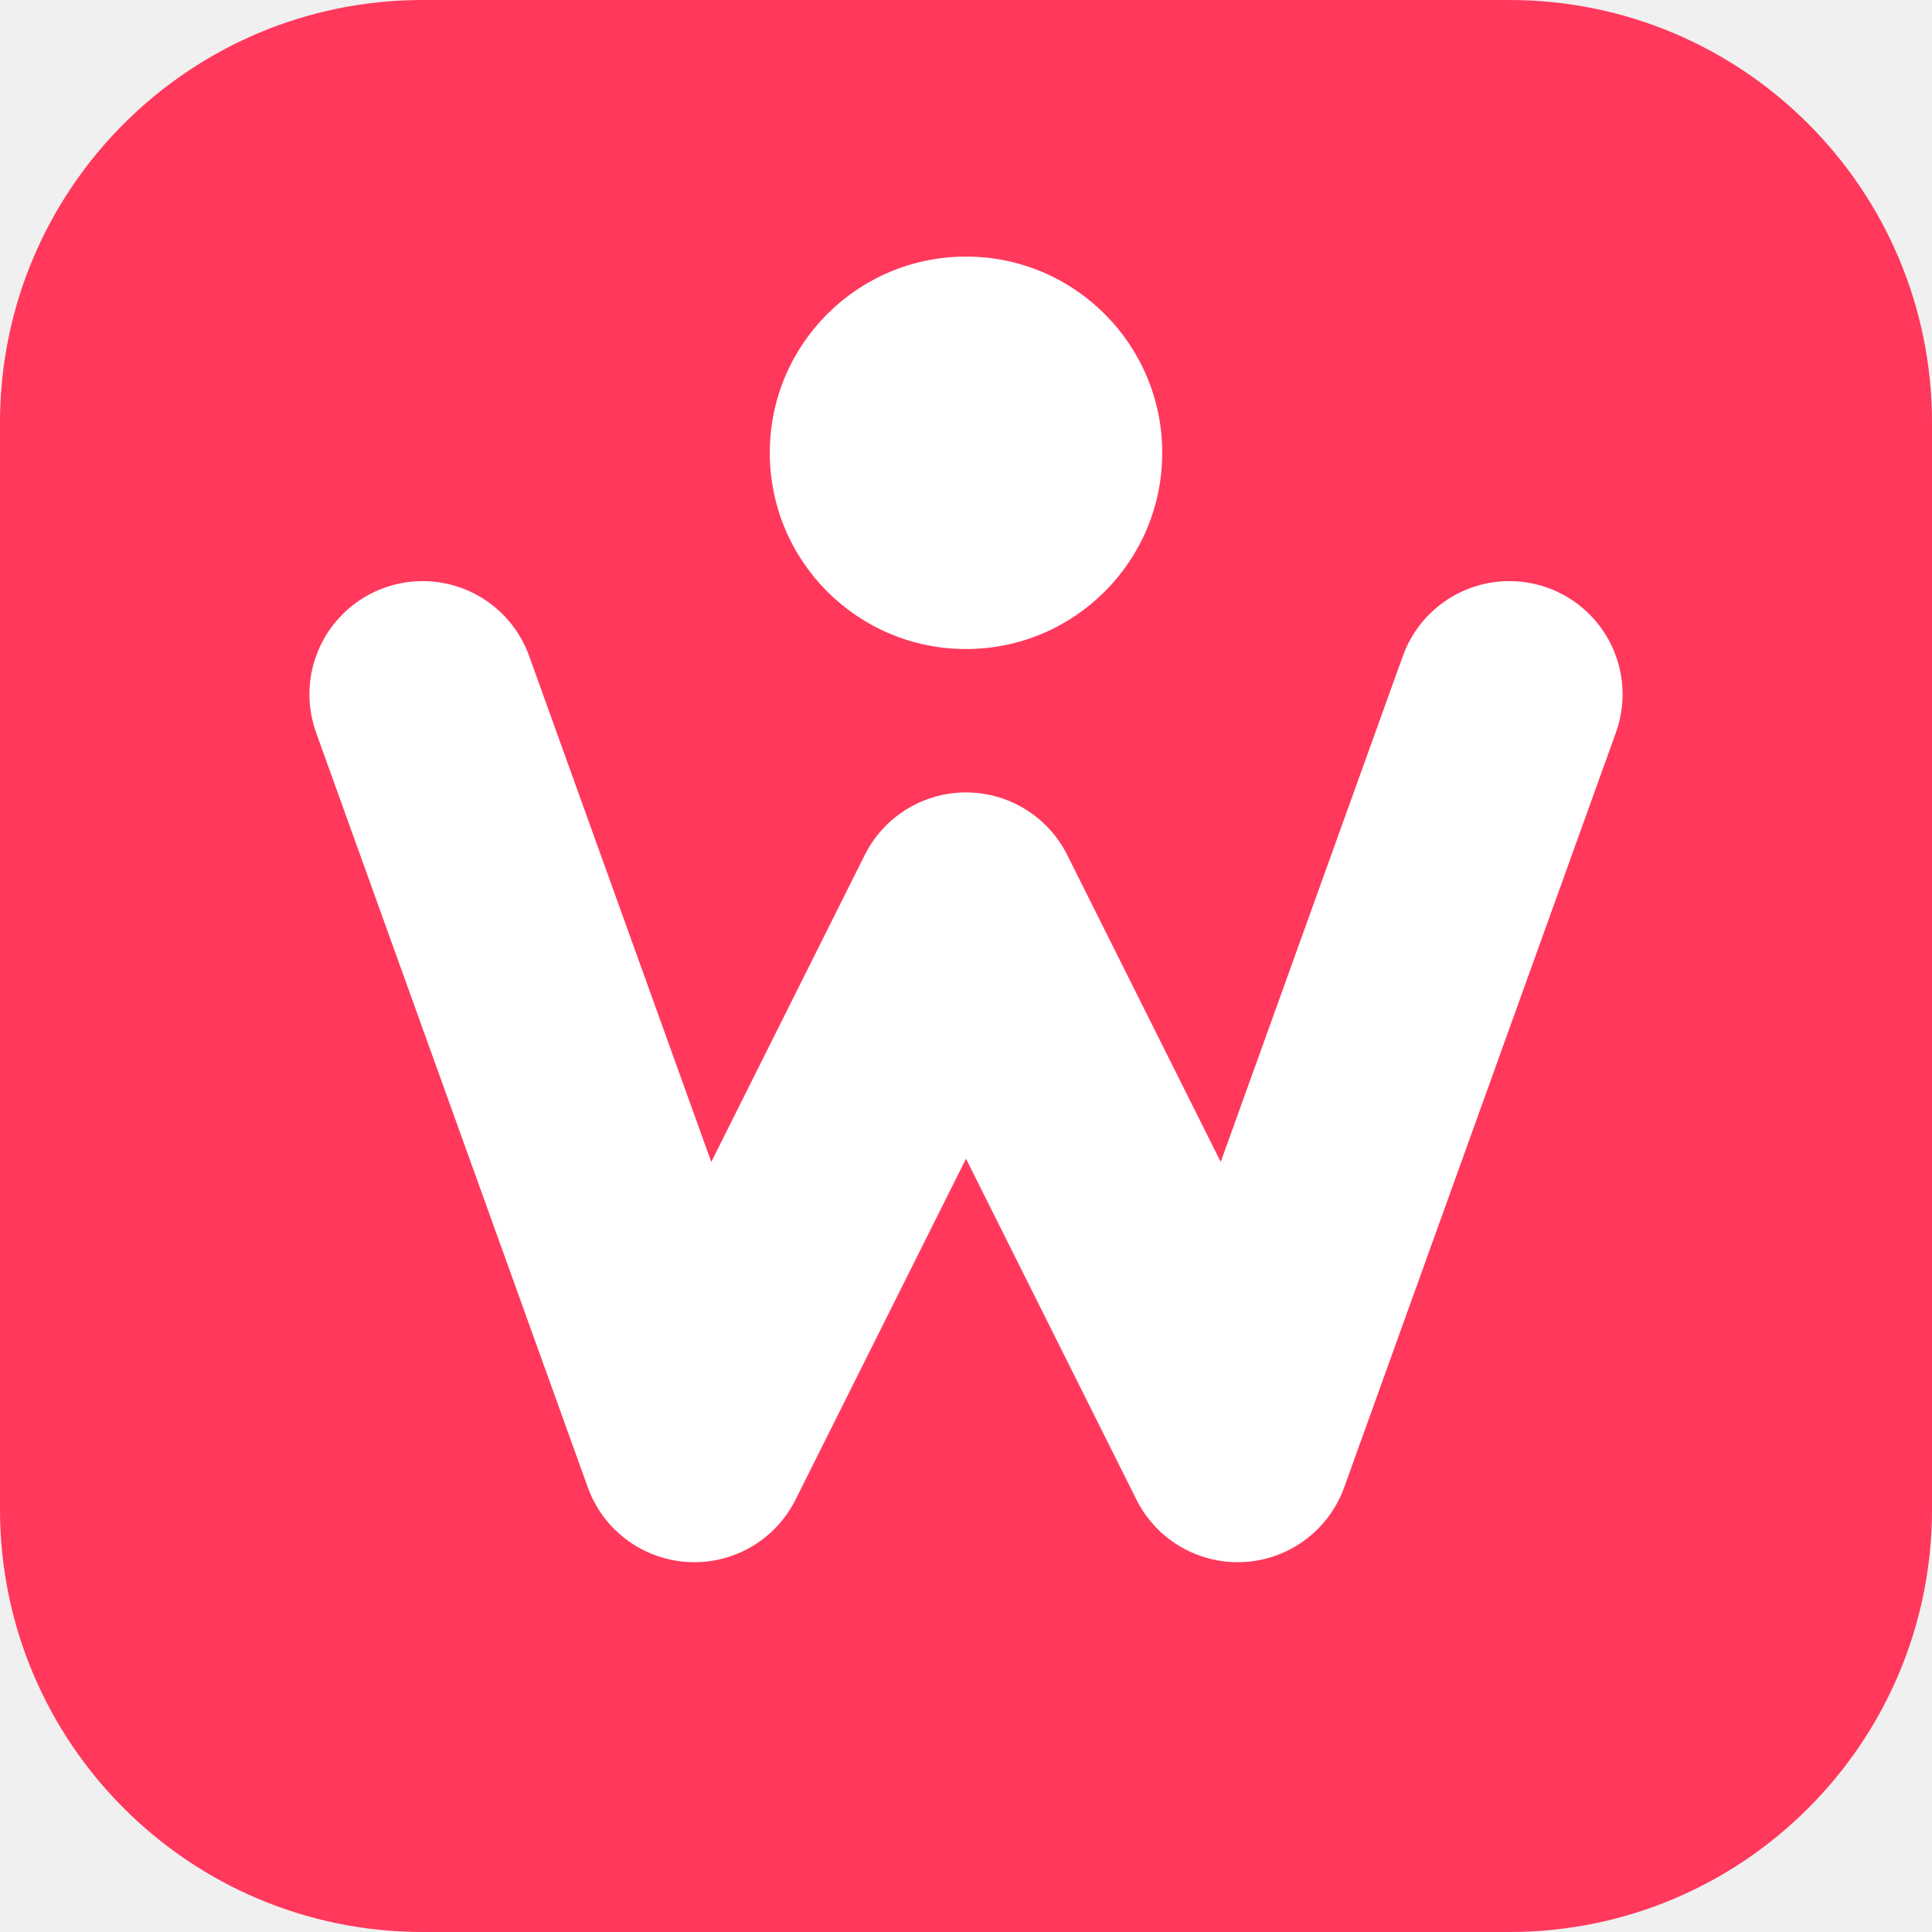
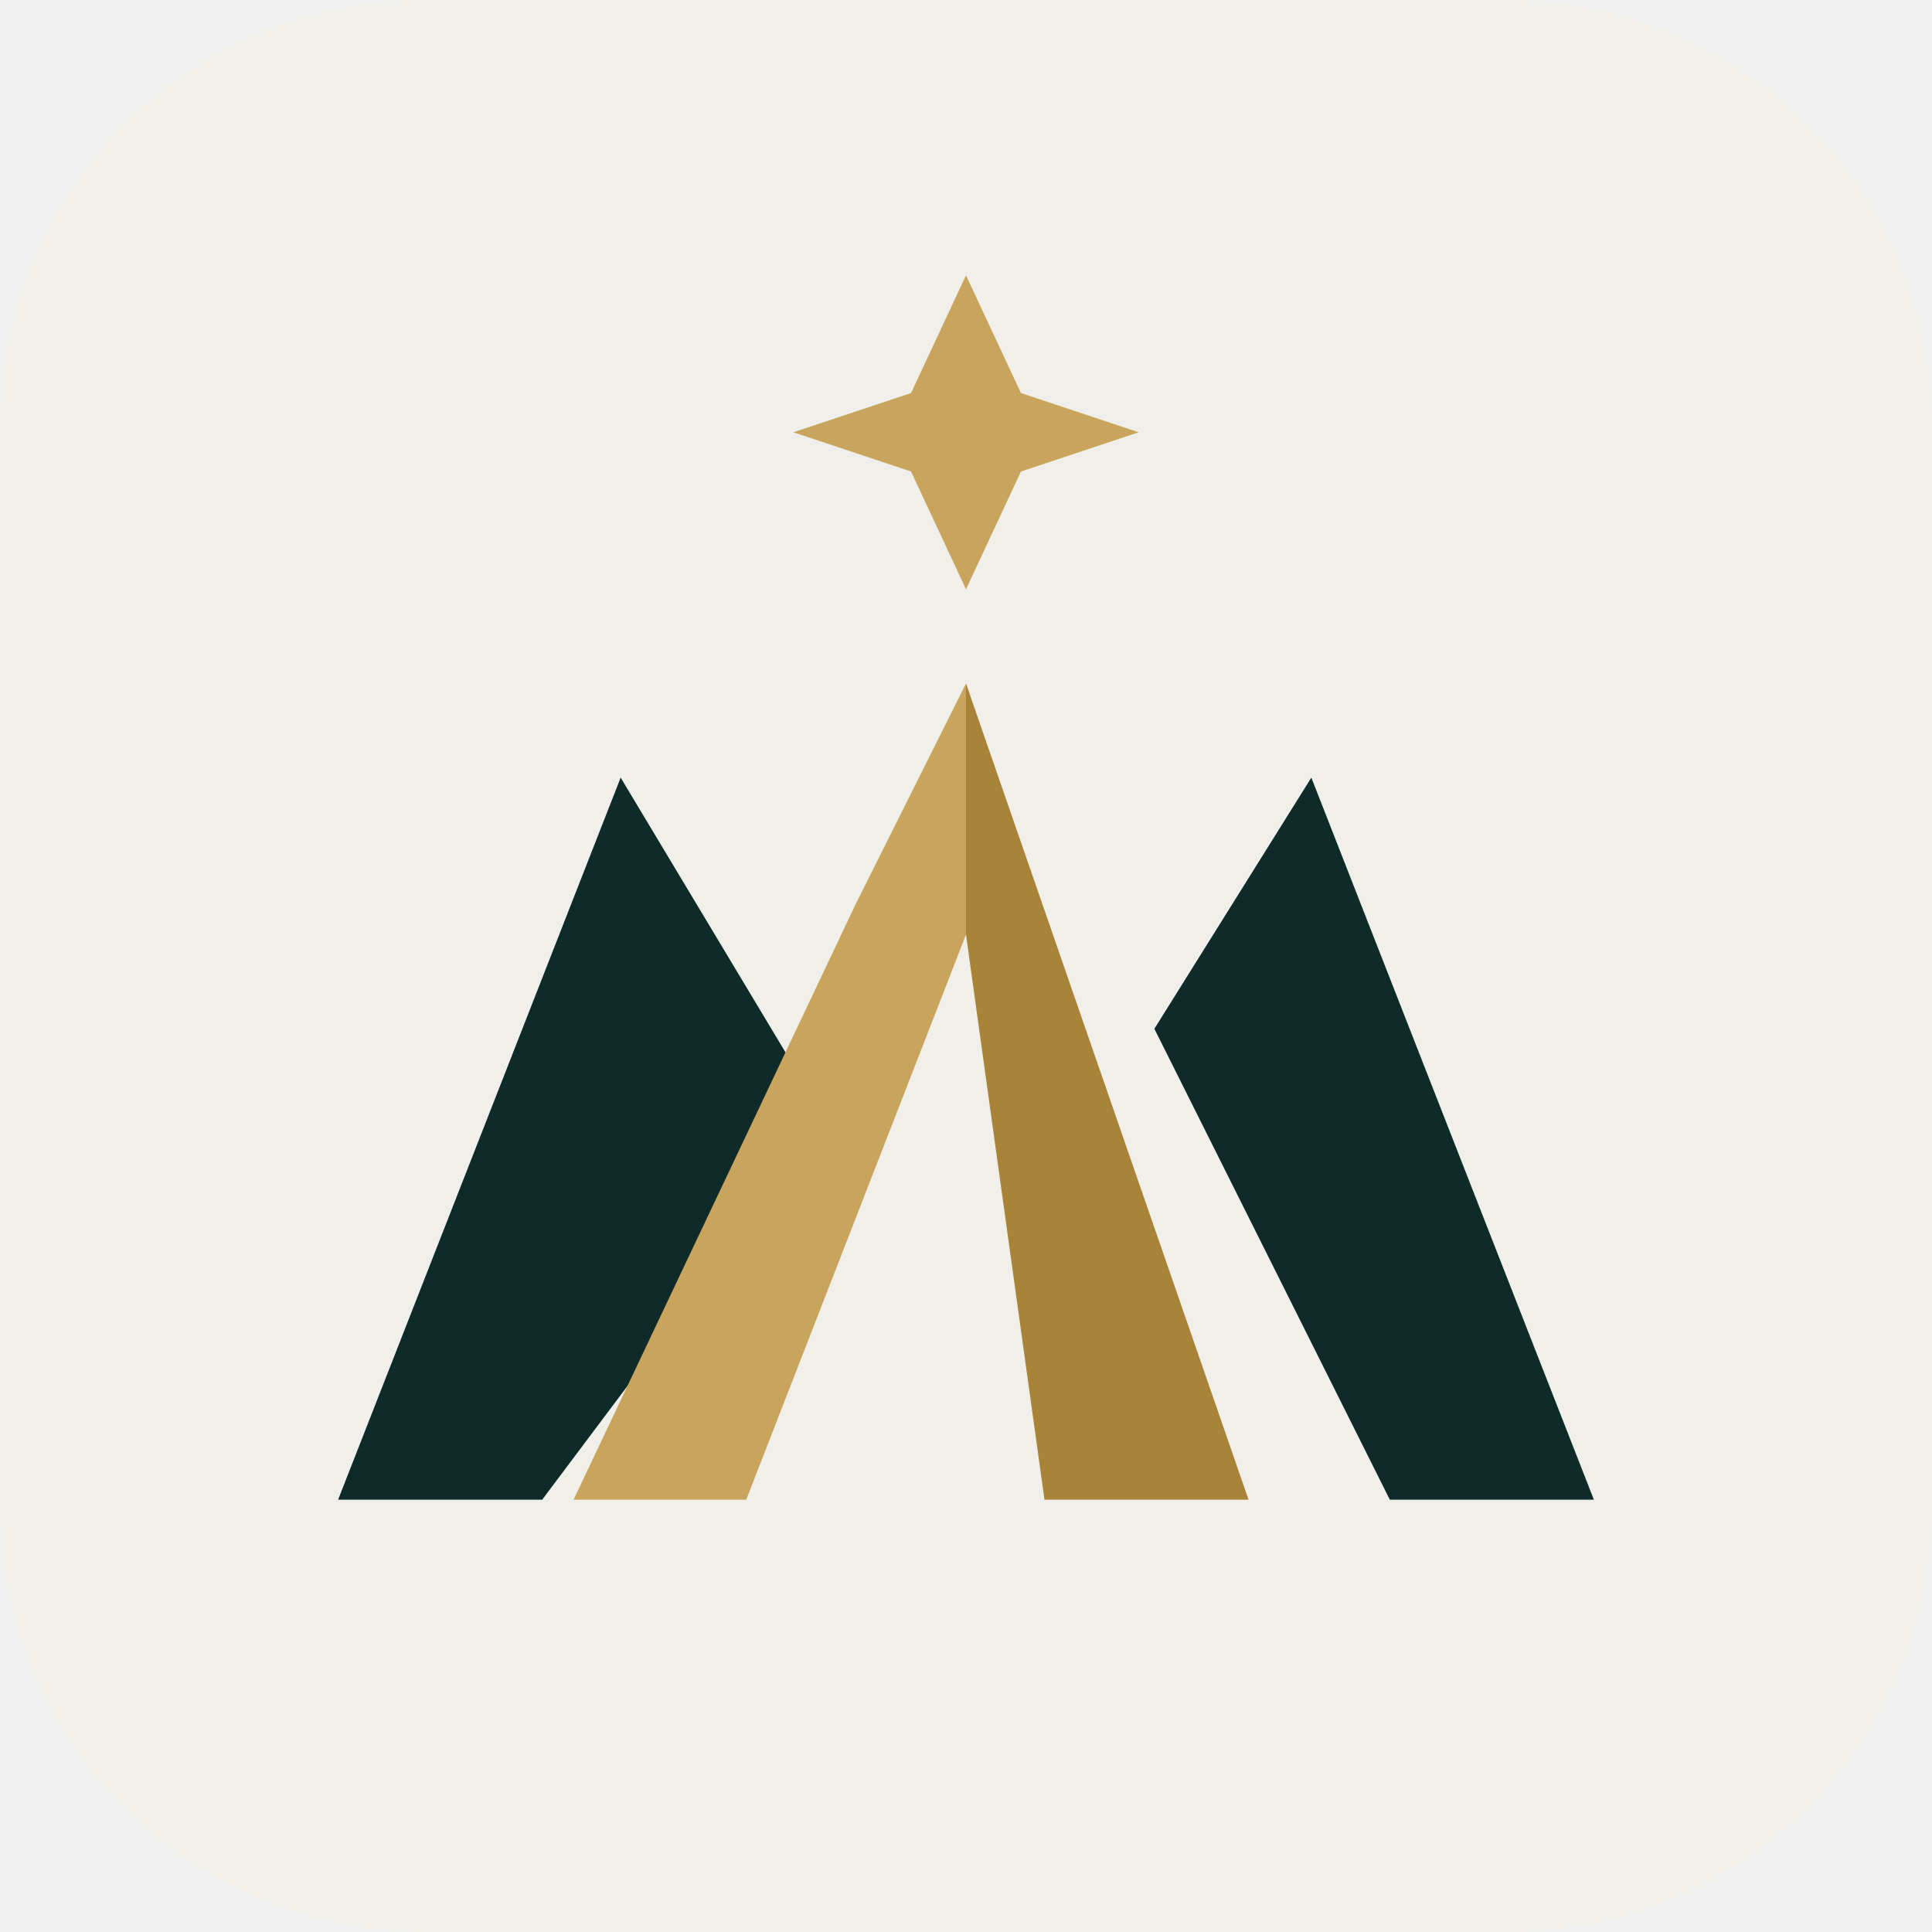
<svg xmlns="http://www.w3.org/2000/svg" viewBox="0 0 64 64" width="100%" height="100%">
-   <rect width="64" height="64" rx="14" fill="#FF385C" />
-   <g fill="none">
-     <circle cx="32" cy="15" r="6.5" fill="#FFFFFF" />
-     <path d="M 14 23 L 23 48 L 32 30 L 41 48 L 50 23" stroke="#FFFFFF" stroke-width="7.5" stroke-linecap="round" stroke-linejoin="round" />
+   <style>
+     .bg { fill: #F1EFE9; }
+     .peak { fill: #0E2B29; }
+     .gold-asc { fill: #C9A45C; }
+     .gold-desc { fill: #A88338; }
+     .star { fill: #C9A45C; }
+     @media (prefers-color-scheme: dark) {
+       .bg { fill: #101C1B; }
+       .peak { fill: #EDE9DF; }
+       .gold-asc { fill: #D3A85A; }
+       .gold-desc { fill: #BA8F40; }
+       .star { fill: #D3A85A; }
+     }
+   </style>
+   <rect width="64" height="64" rx="14" class="bg" />
+   <g transform="translate(6, 6) scale(0.52)">
+     <path d="M 50 6 L 53.5 13.5 L 61 16 L 53.5 18.5 L 50 26 L 46.5 18.5 L 39 16 L 46.5 13.5 Z" class="star" />
+     <path d="M 10 84 L 28 38 L 40 58 L 32 72 L 23 84 Z" class="peak" />
+     <path d="M 25 84 L 43 46 L 50 32 L 50 48 L 36 84 Z" class="gold-asc" />
+     <path d="M 50 32 L 68 84 L 55 84 L 50 48 Z" class="gold-desc" />
+     <path d="M 72 38 L 90 84 L 77 84 L 62 54 Z" class="peak" />
  </g>
</svg>
